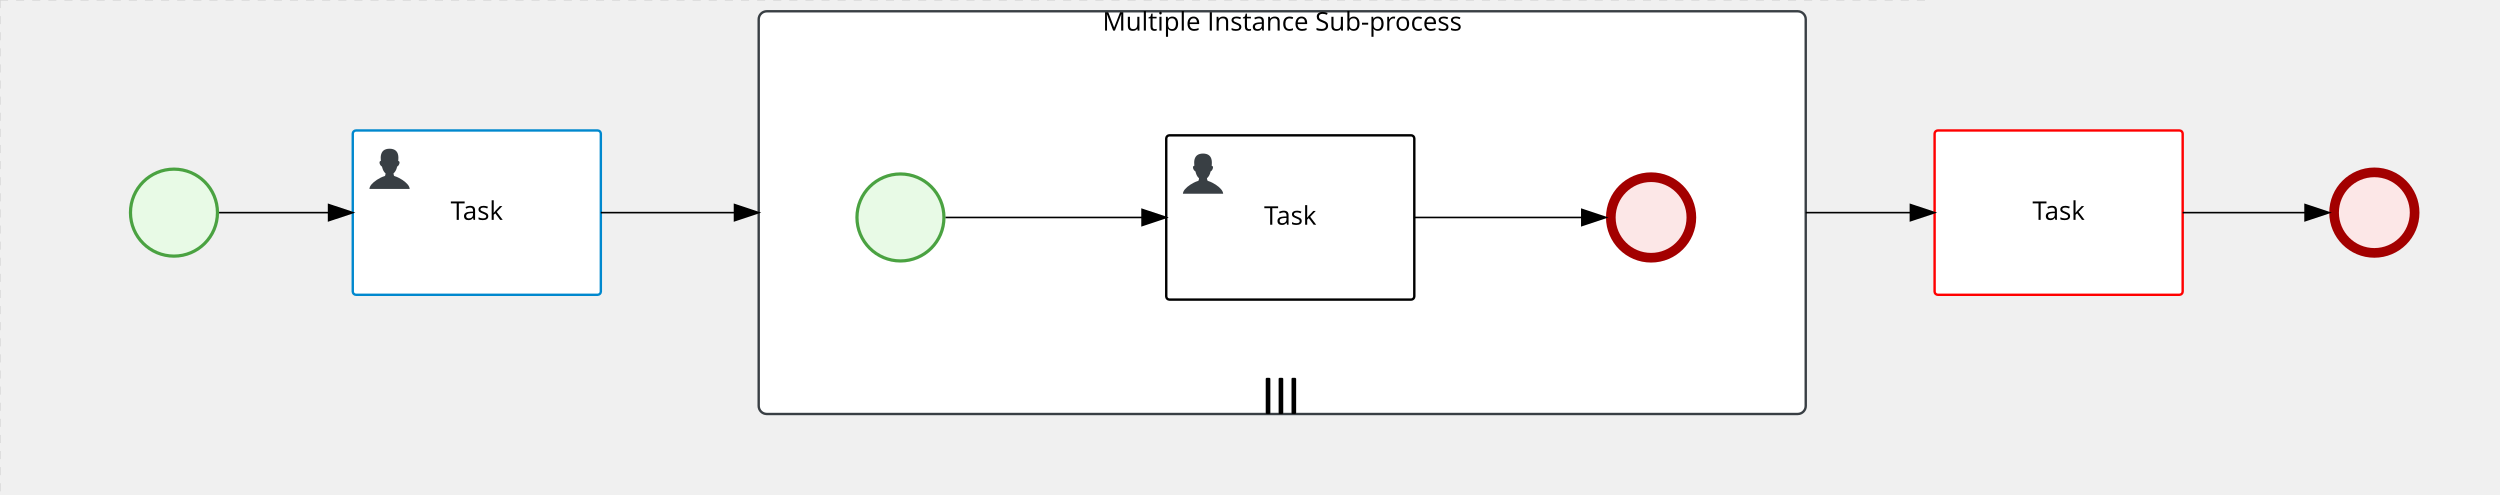
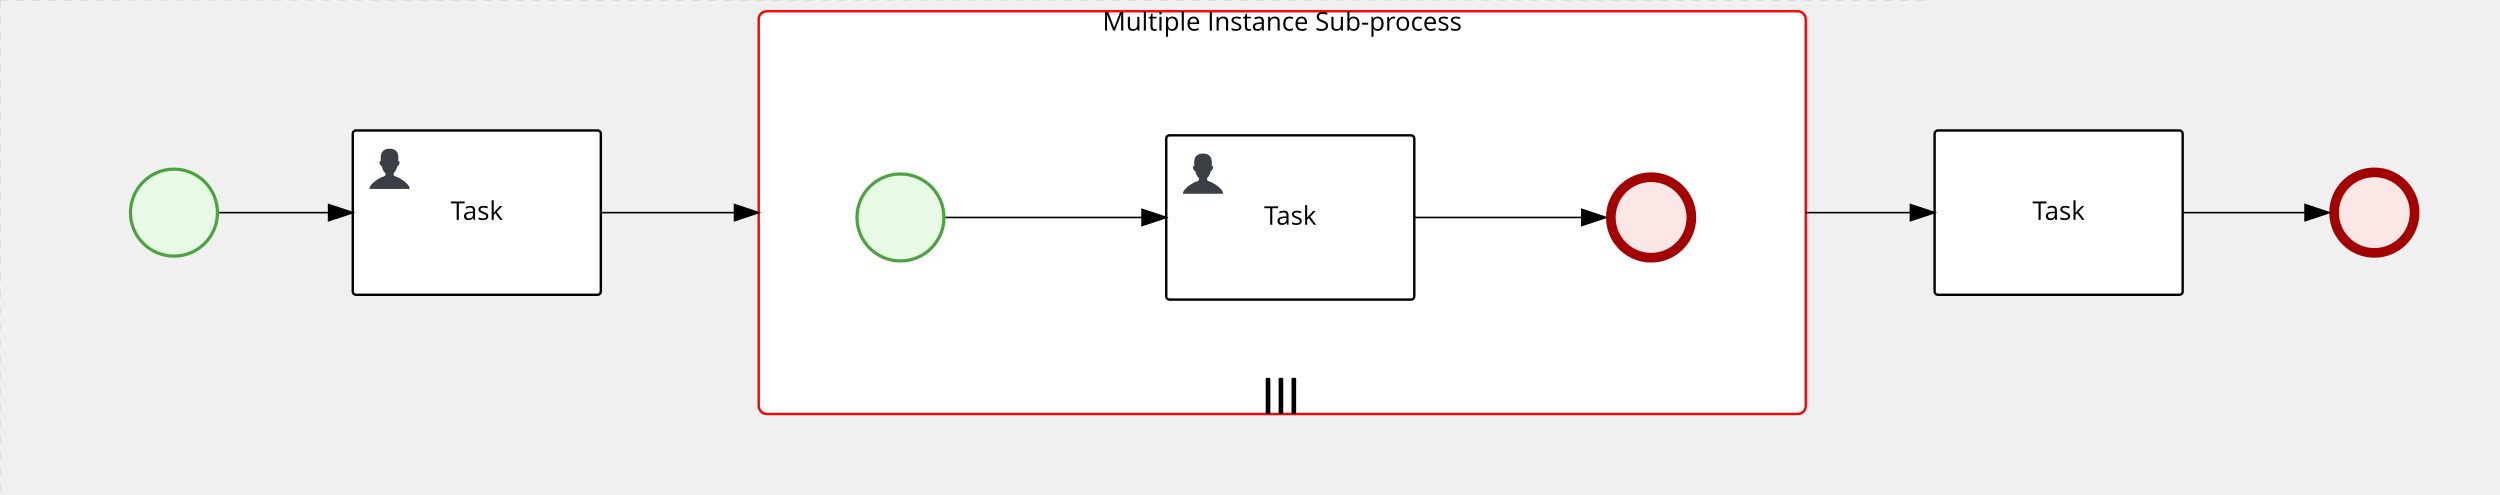
<svg xmlns="http://www.w3.org/2000/svg" version="1.1" width="1552" height="307" viewBox="0 0 1552 307">
  <defs />
  <g transform="matrix(1,0,0,1,0,0)">
    <g>
      <g>
        <g>
          <path fill="none" stroke="#d3d3d3" paint-order="fill stroke markers" d=" M 0 0 L 1200 0" stroke-miterlimit="10" stroke-opacity="0.8" stroke-dasharray="5" />
        </g>
        <g>
          <path fill="none" stroke="#d3d3d3" paint-order="fill stroke markers" d=" M 0 0 L 0 800" stroke-miterlimit="10" stroke-opacity="0.8" stroke-dasharray="5" />
        </g>
      </g>
      <g id="_42167C49-04AC-4B19-9427-21DC0B1796E5" bpmn2nodeid="_42167C49-04AC-4B19-9427-21DC0B1796E5" transform="matrix(1,0,0,1,80,104)">
        <g>
          <path fill="none" stroke="none" />
        </g>
        <g transform="matrix(0.125,0,0,0.125,0,0)">
          <g transform="matrix(1,0,0,1,0,0)">
            <path fill="#e8fae6" stroke="none" id="_42167C49-04AC-4B19-9427-21DC0B1796E5?shapeType=BACKGROUND" paint-order="stroke fill markers" d=" M 0 0 M 444 224 C 444 263.9 434.2 300.8 414.4 334.5 C 394.7 368.2 368 394.9 334.4 414.5 C 300.8 434.1 263.9 444 224 444 C 184.1 444 147.2 434.2 113.5 414.4 C 79.8 394.7 53.1 368 33.5 334.4 C 13.9 300.8 4 263.9 4 224 C 4 184.1 13.8 147.2 33.6 113.5 C 53.4 79.8 80.1 53.1 113.6 33.5 C 147.1 13.9 184.1 4 224 4 C 263.9 4 300.8 13.8 334.5 33.6 C 368.2 53.4 394.9 80.1 414.5 113.6 C 434.1 147.1 444 184.1 444 224 Z" />
          </g>
          <g>
            <g transform="matrix(1,0,0,1,0,0)">
              <g transform="matrix(1,0,0,1,0,0)">
                <path fill="rgb(74,162,65)" stroke="none" id="_42167C49-04AC-4B19-9427-21DC0B1796E5?shapeType=BORDER&amp;renderType=FILL" paint-order="stroke fill markers" d=" M 0 0 M 224 0 C 100.3 0 0 100.3 0 224 C 0 347.7 100.3 448 224 448 C 347.7 448 448 347.7 448 224 C 448 100.3 347.7 0 224 0 Z M 0 0 M 224 432 C 109.1 432 16 338.9 16 224 C 16 109.1 109.1 16 224 16 C 338.9 16 432 109.1 432 224 C 432 338.9 338.9 432 224 432 Z" />
              </g>
            </g>
          </g>
        </g>
        <g transform="matrix(1,0,0,1,28,61)" />
      </g>
      <g transform="matrix(1,0,0,1,80,104)" />
      <g id="_9F0F43F5-27D5-42E0-B2F2-A2F763A67A36" bpmn2nodeid="_9F0F43F5-27D5-42E0-B2F2-A2F763A67A36" transform="matrix(1,0,0,1,219,81)">
        <g>
          <path fill="none" stroke="none" />
        </g>
        <g transform="matrix(1,0,0,1,0,0)">
          <path fill="#ffffff" stroke="none" id="_9F0F43F5-27D5-42E0-B2F2-A2F763A67A36?shapeType=BACKGROUND" paint-order="stroke fill markers" d=" M 2 0 L 152 0 L 152 0 A 2 2 0 0 1 154 2 L 154 100 L 154 100 A 2 2 0 0 1 152 102 L 2 102 L 2 102 A 2 2 0 0 1 0 100 L 0 2 L 0 2 A 2 2 0 0 1 2 0 Z" />
        </g>
        <g transform="matrix(1,0,0,1,0,0)">
-           <path fill="none" stroke="rgb(0,136,206)" id="_9F0F43F5-27D5-42E0-B2F2-A2F763A67A36?shapeType=BORDER&amp;renderType=STROKE" paint-order="fill stroke markers" d=" M 2 0 L 152 0 L 152 0 A 2 2 0 0 1 154 2 L 154 100 L 154 100 A 2 2 0 0 1 152 102 L 2 102 L 2 102 A 2 2 0 0 1 0 100 L 0 2 L 0 2 A 2 2 0 0 1 2 0 Z" stroke-miterlimit="10" stroke-width="1.5" stroke-dasharray="" />
+           <path fill="none" stroke="rgb(0,0,0)" id="_9F0F43F5-27D5-42E0-B2F2-A2F763A67A36?shapeType=BORDER&amp;renderType=STROKE" paint-order="fill stroke markers" d=" M 2 0 L 152 0 L 152 0 A 2 2 0 0 1 154 2 L 154 100 L 154 100 A 2 2 0 0 1 152 102 L 2 102 L 2 102 A 2 2 0 0 1 0 100 L 0 2 L 0 2 A 2 2 0 0 1 2 0 Z" stroke-miterlimit="10" stroke-width="1.5" stroke-dasharray="" />
        </g>
        <g>
          <g transform="matrix(0.06,0,0,0.06,9.4,9.4)">
            <g transform="matrix(1,0,0,1,0,0)">
              <path fill="#393f44" stroke="none" id="_9F0F43F5-27D5-42E0-B2F2-A2F763A67A36undefined" paint-order="stroke fill markers" d=" M 0 0 M 16 445.21 C 16 440.869 18.784 431.129 22.001 424.217 C 35.768 394.64 77.283 359.28 129 333.084 C 144.516 325.224 157.347 319.964 167.807 317.174 C 171.932 316.074 175.729 314.414 176.525 313.363 C 178.894 310.234 180.914 302.908 181.727 294.5 L 182.5 286.5 L 178.507 283.455 C 166.303 274.146 154.284 251.678 148.04 226.5 C 145.611 216.707 145.056 215.462 142.984 215.158 C 141.703 214.97 138.083 212.243 134.939 209.099 C 123.233 197.393 116.891 177.376 121.44 166.49 C 123.002 162.751 128.155 159.01 131.75 159.004 C 134.448 159 134.471 158.603 132.914 138.788 C 130.927 113.496 134.279 92.265 143.132 74.076 C 152.232 55.38 167.569 42.882 189.049 36.66 C 210.203 30.532 237.797 30.532 258.951 36.66 C 300.042 48.563 318.958 83.806 314.955 141 C 314.32 150.075 313.624 157.788 313.409 158.14 C 313.194 158.493 314.575 159.073 316.479 159.43 C 328.929 161.766 330.986 177.018 321.496 196.621 C 316.903 206.109 309.357 214.508 304.817 215.185 C 303.023 215.453 302.293 217.146 299.943 226.5 C 296.659 239.567 294.474 245.305 287.948 257.995 C 282.491 268.606 273.035 281.109 268.108 284.229 L 264.871 286.278 L 265.518 292.889 C 266.345 301.33 268.639 309.871 270.877 312.837 C 272.067 314.415 275.002 315.79 280.063 317.139 C 291.069 320.075 303.617 325.274 321 334.102 C 369.815 358.891 410.848 393.758 425.032 422.5 C 429.07 430.682 432 440.232 432 445.21 L 432 448 L 224 448 L 16 448 L 16 445.21 Z" />
            </g>
          </g>
        </g>
        <g transform="matrix(1,0,0,1,4.04,13.68)">
          <g transform="matrix(0.04,0,0,0.04,63.36,69.12)">
            <g transform="matrix(1,0,0,1,0,0)">
              <path fill="none" stroke="none" />
            </g>
            <g transform="matrix(1,0,0,1,0,0)">
              <path fill="none" stroke="none" />
            </g>
          </g>
        </g>
        <g transform="matrix(1,0,0,1,60.75,43.5)">
          <text fill="#000000" stroke="none" font-family="Open Sans" font-size="12pt" font-style="normal" font-weight="normal" text-decoration="normal" x="16.25" y="12" text-anchor="middle" dominant-baseline="alphabetic">Task</text>
        </g>
      </g>
      <g id="_89C198A7-233E-4FC6-BF7B-BEE05DB8DF11" bpmn2nodeid="_89C198A7-233E-4FC6-BF7B-BEE05DB8DF11">
        <g>
          <path fill="none" stroke="#000000" paint-order="fill stroke markers" d=" M 136 132 L 204 132" stroke-miterlimit="10" stroke-dasharray="" />
        </g>
        <g transform="matrix(1,0,0,1,136,132)" />
        <g transform="matrix(6.123233995736766e-17,1,-1,6.123233995736766e-17,219,127)">
          <path fill="#000000" stroke="#000000" paint-order="fill stroke markers" d=" M 10 15 L 0 15 L 5 0 Z" stroke-miterlimit="10" stroke-dasharray="" />
        </g>
        <g transform="matrix(1,0,0,1,136,122)" />
      </g>
      <g transform="matrix(1,0,0,1,219,81)" />
      <g id="_76959A37-ECF2-4EE4-82D9-24FA8355C45A" bpmn2nodeid="_76959A37-ECF2-4EE4-82D9-24FA8355C45A" transform="matrix(1,0,0,1,471,7)">
        <g>
          <path fill="none" stroke="none" />
        </g>
        <g transform="matrix(1,0,0,1,0,0)">
          <path fill="#ffffff" stroke="none" id="_76959A37-ECF2-4EE4-82D9-24FA8355C45A?shapeType=BACKGROUND" paint-order="stroke fill markers" d=" M 5 0 L 645 0 L 645 0 A 5 5 0 0 1 650 5 L 650 245 L 650 245 A 5 5 0 0 1 645 250 L 5 250 L 5 250 A 5 5 0 0 1 0 245 L 0 5 L 0 5 A 5 5 0 0 1 5 0 Z" />
        </g>
        <g transform="matrix(1,0,0,1,0,0)">
-           <path fill="none" stroke="rgb(57,63,68)" id="_76959A37-ECF2-4EE4-82D9-24FA8355C45A?shapeType=BORDER&amp;renderType=STROKE" paint-order="fill stroke markers" d=" M 5 0 L 645 0 L 645 0 A 5 5 0 0 1 650 5 L 650 245 L 650 245 A 5 5 0 0 1 645 250 L 5 250 L 5 250 A 5 5 0 0 1 0 245 L 0 5 L 0 5 A 5 5 0 0 1 5 0 Z" stroke-miterlimit="10" stroke-width="1.5" stroke-dasharray="" />
+           <path fill="none" stroke="rgb(255,0,0)" id="_76959A37-ECF2-4EE4-82D9-24FA8355C45A?shapeType=BORDER&amp;renderType=STROKE" paint-order="fill stroke markers" d=" M 5 0 L 645 0 L 645 0 A 5 5 0 0 1 650 5 L 650 245 L 650 245 A 5 5 0 0 1 645 250 L 5 250 L 5 250 A 5 5 0 0 1 0 245 L 0 5 L 0 5 A 5 5 0 0 1 5 0 Z" stroke-miterlimit="10" stroke-width="1.5" stroke-dasharray="" />
        </g>
        <g transform="matrix(1,0,0,1,28,17)">
          <g transform="matrix(0.05,0,0,0.05,285,209)">
            <g transform="matrix(1,0,0,1,0,0)">
              <path fill="#000000" stroke="#000000" id="_76959A37-ECF2-4EE4-82D9-24FA8355C45Aundefined" paint-order="fill stroke markers" d=" M 0 0 M 92 44 L 92 468 C 92 474.6 86.6 480 80 480 L 48 480 C 41.4 480 36 474.6 36 468 L 36 44 C 36 37.4 41.4 32 48 32 L 80 32 C 86.6 32 92 37.4 92 44 Z M 0 0 M 252 44 L 252 468 C 252 474.6 246.6 480 240 480 L 208 480 C 201.4 480 196 474.6 196 468 L 196 44 C 196 37.4 201.4 32 208 32 L 240 32 C 246.6 32 252 37.4 252 44 Z M 0 0 M 412 44 L 412 468 C 412 474.6 406.6 480 400 480 L 368 480 C 361.4 480 356 474.6 356 468 L 356 44 C 356 37.4 361.4 32 368 32 L 400 32 C 406.6 32 412 37.4 412 44 Z" stroke-miterlimit="10" stroke-dasharray="" />
            </g>
            <g transform="matrix(1,0,0,1,0,0)">
              <path fill="none" stroke="none" />
            </g>
          </g>
        </g>
        <g transform="matrix(1,0,0,1,213.4414,0)">
          <text fill="#000000" stroke="none" font-family="Open Sans" font-size="12pt" font-style="normal" font-weight="normal" text-decoration="normal" x="111.559" y="12" text-anchor="middle" dominant-baseline="alphabetic">Multiple Instance Sub-process</text>
        </g>
        <g id="_A3EB8720-36DE-4A25-BB3F-606E8DD89E18" bpmn2nodeid="_A3EB8720-36DE-4A25-BB3F-606E8DD89E18" transform="matrix(1,0,0,1,60,100)">
          <g>
            <path fill="none" stroke="none" />
          </g>
          <g transform="matrix(0.125,0,0,0.125,0,0)">
            <g transform="matrix(1,0,0,1,0,0)">
              <path fill="#e8fae6" stroke="none" id="_A3EB8720-36DE-4A25-BB3F-606E8DD89E18?shapeType=BACKGROUND" paint-order="stroke fill markers" d=" M 0 0 M 444 224 C 444 263.9 434.2 300.8 414.4 334.5 C 394.7 368.2 368 394.9 334.4 414.5 C 300.8 434.1 263.9 444 224 444 C 184.1 444 147.2 434.2 113.5 414.4 C 79.8 394.7 53.1 368 33.5 334.4 C 13.9 300.8 4 263.9 4 224 C 4 184.1 13.8 147.2 33.6 113.5 C 53.4 79.8 80.1 53.1 113.6 33.5 C 147.1 13.9 184.1 4 224 4 C 263.9 4 300.8 13.8 334.5 33.6 C 368.2 53.4 394.9 80.1 414.5 113.6 C 434.1 147.1 444 184.1 444 224 Z" />
            </g>
            <g>
              <g transform="matrix(1,0,0,1,0,0)">
                <g transform="matrix(1,0,0,1,0,0)">
                  <path fill="rgb(74,162,65)" stroke="none" id="_A3EB8720-36DE-4A25-BB3F-606E8DD89E18?shapeType=BORDER&amp;renderType=FILL" paint-order="stroke fill markers" d=" M 0 0 M 224 0 C 100.3 0 0 100.3 0 224 C 0 347.7 100.3 448 224 448 C 347.7 448 448 347.7 448 224 C 448 100.3 347.7 0 224 0 Z M 0 0 M 224 432 C 109.1 432 16 338.9 16 224 C 16 109.1 109.1 16 224 16 C 338.9 16 432 109.1 432 224 C 432 338.9 338.9 432 224 432 Z" />
                </g>
              </g>
            </g>
          </g>
          <g transform="matrix(1,0,0,1,28,61)" />
        </g>
        <g id="_9170ABE3-FA8A-472D-A990-783DC1A97AFF" bpmn2nodeid="_9170ABE3-FA8A-472D-A990-783DC1A97AFF" transform="matrix(1,0,0,1,526,100)">
          <g>
            <path fill="none" stroke="none" />
          </g>
          <g transform="matrix(0.125,0,0,0.125,0,0)">
            <g transform="matrix(1,0,0,1,0,0)">
              <path fill="#fce7e7" stroke="none" id="_9170ABE3-FA8A-472D-A990-783DC1A97AFF?shapeType=BACKGROUND" paint-order="stroke fill markers" d=" M 0 0 M 444 224 C 444 263.9 434.2 300.8 414.4 334.5 C 394.7 368.2 368 394.9 334.4 414.5 C 300.8 434.1 263.9 444 224 444 C 184.1 444 147.2 434.2 113.5 414.4 C 79.8 394.7 53.1 368 33.5 334.4 C 13.9 300.8 4 263.9 4 224 C 4 184.1 13.8 147.2 33.6 113.5 C 53.4 79.8 80.1 53.1 113.6 33.5 C 147.1 13.9 184.1 4 224 4 C 263.9 4 300.8 13.8 334.5 33.6 C 368.2 53.4 394.9 80.1 414.5 113.6 C 434.1 147.1 444 184.1 444 224 Z" />
            </g>
            <g>
              <g transform="matrix(1,0,0,1,0,0)">
                <g transform="matrix(1,0,0,1,0,0)">
                  <path fill="rgb(163,0,0)" stroke="none" id="_9170ABE3-FA8A-472D-A990-783DC1A97AFF?shapeType=BORDER&amp;renderType=FILL" paint-order="stroke fill markers" d=" M 0 0 M 224 0 C 100.3 0 0 100.3 0 224 C 0 347.7 100.3 448 224 448 C 347.7 448 448 347.7 448 224 C 448 100.3 347.7 0 224 0 Z M 0 0 M 224 400 C 126.8 400 48 321.2 48 224 C 48 126.8 126.8 48 224 48 C 321.2 48 400 126.8 400 224 C 400 321.2 321.2 400 224 400 Z" />
                </g>
              </g>
            </g>
          </g>
          <g transform="matrix(1,0,0,1,28,61)" />
        </g>
        <g id="_F617CD05-7433-426C-9978-B47B7A9B8904" bpmn2nodeid="_F617CD05-7433-426C-9978-B47B7A9B8904" transform="matrix(1,0,0,1,253,77)">
          <g>
            <path fill="none" stroke="none" />
          </g>
          <g transform="matrix(1,0,0,1,0,0)">
            <path fill="#ffffff" stroke="none" id="_F617CD05-7433-426C-9978-B47B7A9B8904?shapeType=BACKGROUND" paint-order="stroke fill markers" d=" M 2 0 L 152 0 L 152 0 A 2 2 0 0 1 154 2 L 154 100 L 154 100 A 2 2 0 0 1 152 102 L 2 102 L 2 102 A 2 2 0 0 1 0 100 L 0 2 L 0 2 A 2 2 0 0 1 2 0 Z" />
          </g>
          <g transform="matrix(1,0,0,1,0,0)">
            <path fill="none" stroke="rgb(0,0,0)" id="_F617CD05-7433-426C-9978-B47B7A9B8904?shapeType=BORDER&amp;renderType=STROKE" paint-order="fill stroke markers" d=" M 2 0 L 152 0 L 152 0 A 2 2 0 0 1 154 2 L 154 100 L 154 100 A 2 2 0 0 1 152 102 L 2 102 L 2 102 A 2 2 0 0 1 0 100 L 0 2 L 0 2 A 2 2 0 0 1 2 0 Z" stroke-miterlimit="10" stroke-width="1.5" stroke-dasharray="" />
          </g>
          <g>
            <g transform="matrix(0.06,0,0,0.06,9.4,9.4)">
              <g transform="matrix(1,0,0,1,0,0)">
                <path fill="#393f44" stroke="none" id="_F617CD05-7433-426C-9978-B47B7A9B8904undefined" paint-order="stroke fill markers" d=" M 0 0 M 16 445.21 C 16 440.869 18.784 431.129 22.001 424.217 C 35.768 394.64 77.283 359.28 129 333.084 C 144.516 325.224 157.347 319.964 167.807 317.174 C 171.932 316.074 175.729 314.414 176.525 313.363 C 178.894 310.234 180.914 302.908 181.727 294.5 L 182.5 286.5 L 178.507 283.455 C 166.303 274.146 154.284 251.678 148.04 226.5 C 145.611 216.707 145.056 215.462 142.984 215.158 C 141.703 214.97 138.083 212.243 134.939 209.099 C 123.233 197.393 116.891 177.376 121.44 166.49 C 123.002 162.751 128.155 159.01 131.75 159.004 C 134.448 159 134.471 158.603 132.914 138.788 C 130.927 113.496 134.279 92.265 143.132 74.076 C 152.232 55.38 167.569 42.882 189.049 36.66 C 210.203 30.532 237.797 30.532 258.951 36.66 C 300.042 48.563 318.958 83.806 314.955 141 C 314.32 150.075 313.624 157.788 313.409 158.14 C 313.194 158.493 314.575 159.073 316.479 159.43 C 328.929 161.766 330.986 177.018 321.496 196.621 C 316.903 206.109 309.357 214.508 304.817 215.185 C 303.023 215.453 302.293 217.146 299.943 226.5 C 296.659 239.567 294.474 245.305 287.948 257.995 C 282.491 268.606 273.035 281.109 268.108 284.229 L 264.871 286.278 L 265.518 292.889 C 266.345 301.33 268.639 309.871 270.877 312.837 C 272.067 314.415 275.002 315.79 280.063 317.139 C 291.069 320.075 303.617 325.274 321 334.102 C 369.815 358.891 410.848 393.758 425.032 422.5 C 429.07 430.682 432 440.232 432 445.21 L 432 448 L 224 448 L 16 448 L 16 445.21 Z" />
              </g>
            </g>
          </g>
          <g transform="matrix(1,0,0,1,4.04,13.68)">
            <g transform="matrix(0.04,0,0,0.04,63.36,69.12)">
              <g transform="matrix(1,0,0,1,0,0)">
                <path fill="none" stroke="none" />
              </g>
              <g transform="matrix(1,0,0,1,0,0)">
                <path fill="none" stroke="none" />
              </g>
            </g>
          </g>
          <g transform="matrix(1,0,0,1,60.75,43.5)">
            <text fill="#000000" stroke="none" font-family="Open Sans" font-size="12pt" font-style="normal" font-weight="normal" text-decoration="normal" x="16.25" y="12" text-anchor="middle" dominant-baseline="alphabetic">Task</text>
          </g>
        </g>
      </g>
      <g id="_AE3165F5-27D4-4B53-8A6A-A0983EB2B794" bpmn2nodeid="_AE3165F5-27D4-4B53-8A6A-A0983EB2B794">
        <g>
          <path fill="none" stroke="rgb(0,0,0)" paint-order="fill stroke markers" d=" M 373 132 L 456 132" stroke-miterlimit="10" stroke-dasharray="" />
        </g>
        <g transform="matrix(1,0,0,1,373,132)" />
        <g transform="matrix(-4.923266995339958e-14,1,-1,-4.923266995339958e-14,471,127)">
          <path fill="rgb(0,0,0)" stroke="rgb(0,0,0)" paint-order="fill stroke markers" d=" M 10 15 L 0 15 L 5 0 Z" stroke-miterlimit="10" stroke-dasharray="" />
        </g>
        <g transform="matrix(1,0,0,1,373,122)" />
      </g>
      <g id="_ACE68E87-F070-4621-9592-8D2F6D105292" bpmn2nodeid="_ACE68E87-F070-4621-9592-8D2F6D105292" transform="matrix(1,0,0,1,1201,81)">
        <g>
          <path fill="none" stroke="none" />
        </g>
        <g transform="matrix(1,0,0,1,0,0)">
          <path fill="#ffffff" stroke="none" id="_ACE68E87-F070-4621-9592-8D2F6D105292?shapeType=BACKGROUND" paint-order="stroke fill markers" d=" M 2 0 L 152 0 L 152 0 A 2 2 0 0 1 154 2 L 154 100 L 154 100 A 2 2 0 0 1 152 102 L 2 102 L 2 102 A 2 2 0 0 1 0 100 L 0 2 L 0 2 A 2 2 0 0 1 2 0 Z" />
        </g>
        <g transform="matrix(1,0,0,1,0,0)">
-           <path fill="none" stroke="rgb(255,0,0)" id="_ACE68E87-F070-4621-9592-8D2F6D105292?shapeType=BORDER&amp;renderType=STROKE" paint-order="fill stroke markers" d=" M 2 0 L 152 0 L 152 0 A 2 2 0 0 1 154 2 L 154 100 L 154 100 A 2 2 0 0 1 152 102 L 2 102 L 2 102 A 2 2 0 0 1 0 100 L 0 2 L 0 2 A 2 2 0 0 1 2 0 Z" stroke-miterlimit="10" stroke-width="1.5" stroke-dasharray="" />
+           <path fill="none" stroke="rgb(0,0,0)" id="_ACE68E87-F070-4621-9592-8D2F6D105292?shapeType=BORDER&amp;renderType=STROKE" paint-order="fill stroke markers" d=" M 2 0 L 152 0 L 152 0 A 2 2 0 0 1 154 2 L 154 100 L 154 100 A 2 2 0 0 1 152 102 L 2 102 L 2 102 A 2 2 0 0 1 0 100 L 0 2 L 0 2 A 2 2 0 0 1 2 0 Z" stroke-miterlimit="10" stroke-width="1.5" stroke-dasharray="" />
        </g>
        <g transform="matrix(1,0,0,1,60.75,43.5)">
          <text fill="#000000" stroke="none" font-family="Open Sans" font-size="12pt" font-style="normal" font-weight="normal" text-decoration="normal" x="16.25" y="12" text-anchor="middle" dominant-baseline="alphabetic">Task</text>
        </g>
      </g>
      <g id="_3C587DD3-1880-45FE-B98C-4432423ABCC4" bpmn2nodeid="_3C587DD3-1880-45FE-B98C-4432423ABCC4">
        <g>
          <path fill="none" stroke="#000000" paint-order="fill stroke markers" d=" M 1121 132 L 1186 132" stroke-miterlimit="10" stroke-dasharray="" />
        </g>
        <g transform="matrix(1,0,0,1,1121,132)" />
        <g transform="matrix(6.123233995736766e-17,1,-1,6.123233995736766e-17,1201,127)">
          <path fill="#000000" stroke="#000000" paint-order="fill stroke markers" d=" M 10 15 L 0 15 L 5 0 Z" stroke-miterlimit="10" stroke-dasharray="" />
        </g>
        <g transform="matrix(1,0,0,1,1121,122)" />
      </g>
      <g transform="matrix(1,0,0,1,1201,81)" />
      <g id="_A902A6F1-E13A-4343-BC5A-E2499BCA8A86" bpmn2nodeid="_A902A6F1-E13A-4343-BC5A-E2499BCA8A86" transform="matrix(1,0,0,1,1446,104)">
        <g>
          <path fill="none" stroke="none" />
        </g>
        <g transform="matrix(0.125,0,0,0.125,0,0)">
          <g transform="matrix(1,0,0,1,0,0)">
            <path fill="#fce7e7" stroke="none" id="_A902A6F1-E13A-4343-BC5A-E2499BCA8A86?shapeType=BACKGROUND" paint-order="stroke fill markers" d=" M 0 0 M 444 224 C 444 263.9 434.2 300.8 414.4 334.5 C 394.7 368.2 368 394.9 334.4 414.5 C 300.8 434.1 263.9 444 224 444 C 184.1 444 147.2 434.2 113.5 414.4 C 79.8 394.7 53.1 368 33.5 334.4 C 13.9 300.8 4 263.9 4 224 C 4 184.1 13.8 147.2 33.6 113.5 C 53.4 79.8 80.1 53.1 113.6 33.5 C 147.1 13.9 184.1 4 224 4 C 263.9 4 300.8 13.8 334.5 33.6 C 368.2 53.4 394.9 80.1 414.5 113.6 C 434.1 147.1 444 184.1 444 224 Z" />
          </g>
          <g>
            <g transform="matrix(1,0,0,1,0,0)">
              <g transform="matrix(1,0,0,1,0,0)">
                <path fill="rgb(163,0,0)" stroke="none" id="_A902A6F1-E13A-4343-BC5A-E2499BCA8A86?shapeType=BORDER&amp;renderType=FILL" paint-order="stroke fill markers" d=" M 0 0 M 224 0 C 100.3 0 0 100.3 0 224 C 0 347.7 100.3 448 224 448 C 347.7 448 448 347.7 448 224 C 448 100.3 347.7 0 224 0 Z M 0 0 M 224 400 C 126.8 400 48 321.2 48 224 C 48 126.8 126.8 48 224 48 C 321.2 48 400 126.8 400 224 C 400 321.2 321.2 400 224 400 Z" />
              </g>
            </g>
          </g>
        </g>
        <g transform="matrix(1,0,0,1,28,61)" />
      </g>
      <g id="_9785FCEC-B013-42E4-8A98-99E8E3D4F35E" bpmn2nodeid="_9785FCEC-B013-42E4-8A98-99E8E3D4F35E">
        <g>
          <path fill="none" stroke="#000000" paint-order="fill stroke markers" d=" M 1355 132 L 1431 132" stroke-miterlimit="10" stroke-dasharray="" />
        </g>
        <g transform="matrix(1,0,0,1,1355,132)" />
        <g transform="matrix(6.123233995736766e-17,1,-1,6.123233995736766e-17,1446,127)">
          <path fill="#000000" stroke="#000000" paint-order="fill stroke markers" d=" M 10 15 L 0 15 L 5 0 Z" stroke-miterlimit="10" stroke-dasharray="" />
        </g>
        <g transform="matrix(1,0,0,1,1355,122)" />
      </g>
      <g transform="matrix(1,0,0,1,1446,104)" />
      <g transform="matrix(1,0,0,1,471,7)" />
      <g transform="matrix(1,0,0,1,531,107)" />
      <g transform="matrix(1,0,0,1,997,107)" />
      <g id="_0035CF91-A748-4117-B8C4-846D31CE4EB1" bpmn2nodeid="_0035CF91-A748-4117-B8C4-846D31CE4EB1">
        <g>
          <path fill="none" stroke="#000000" paint-order="fill stroke markers" d=" M 587 135 L 709 135" stroke-miterlimit="10" stroke-dasharray="" />
        </g>
        <g transform="matrix(1,0,0,1,587,135)" />
        <g transform="matrix(6.123233995736766e-17,1,-1,6.123233995736766e-17,724,130)">
          <path fill="#000000" stroke="#000000" paint-order="fill stroke markers" d=" M 10 15 L 0 15 L 5 0 Z" stroke-miterlimit="10" stroke-dasharray="" />
        </g>
        <g transform="matrix(1,0,0,1,587,125)" />
      </g>
      <g id="_E69B555B-3ABC-4E89-813F-37359FF62B35" bpmn2nodeid="_E69B555B-3ABC-4E89-813F-37359FF62B35">
        <g>
          <path fill="none" stroke="#000000" paint-order="fill stroke markers" d=" M 878 135 L 982 135" stroke-miterlimit="10" stroke-dasharray="" />
        </g>
        <g transform="matrix(1,0,0,1,878,135)" />
        <g transform="matrix(6.123233995736766e-17,1,-1,6.123233995736766e-17,997,130)">
          <path fill="#000000" stroke="#000000" paint-order="fill stroke markers" d=" M 10 15 L 0 15 L 5 0 Z" stroke-miterlimit="10" stroke-dasharray="" />
        </g>
        <g transform="matrix(1,0,0,1,878,125)" />
      </g>
      <g transform="matrix(1,0,0,1,724,84)" />
    </g>
  </g>
</svg>
